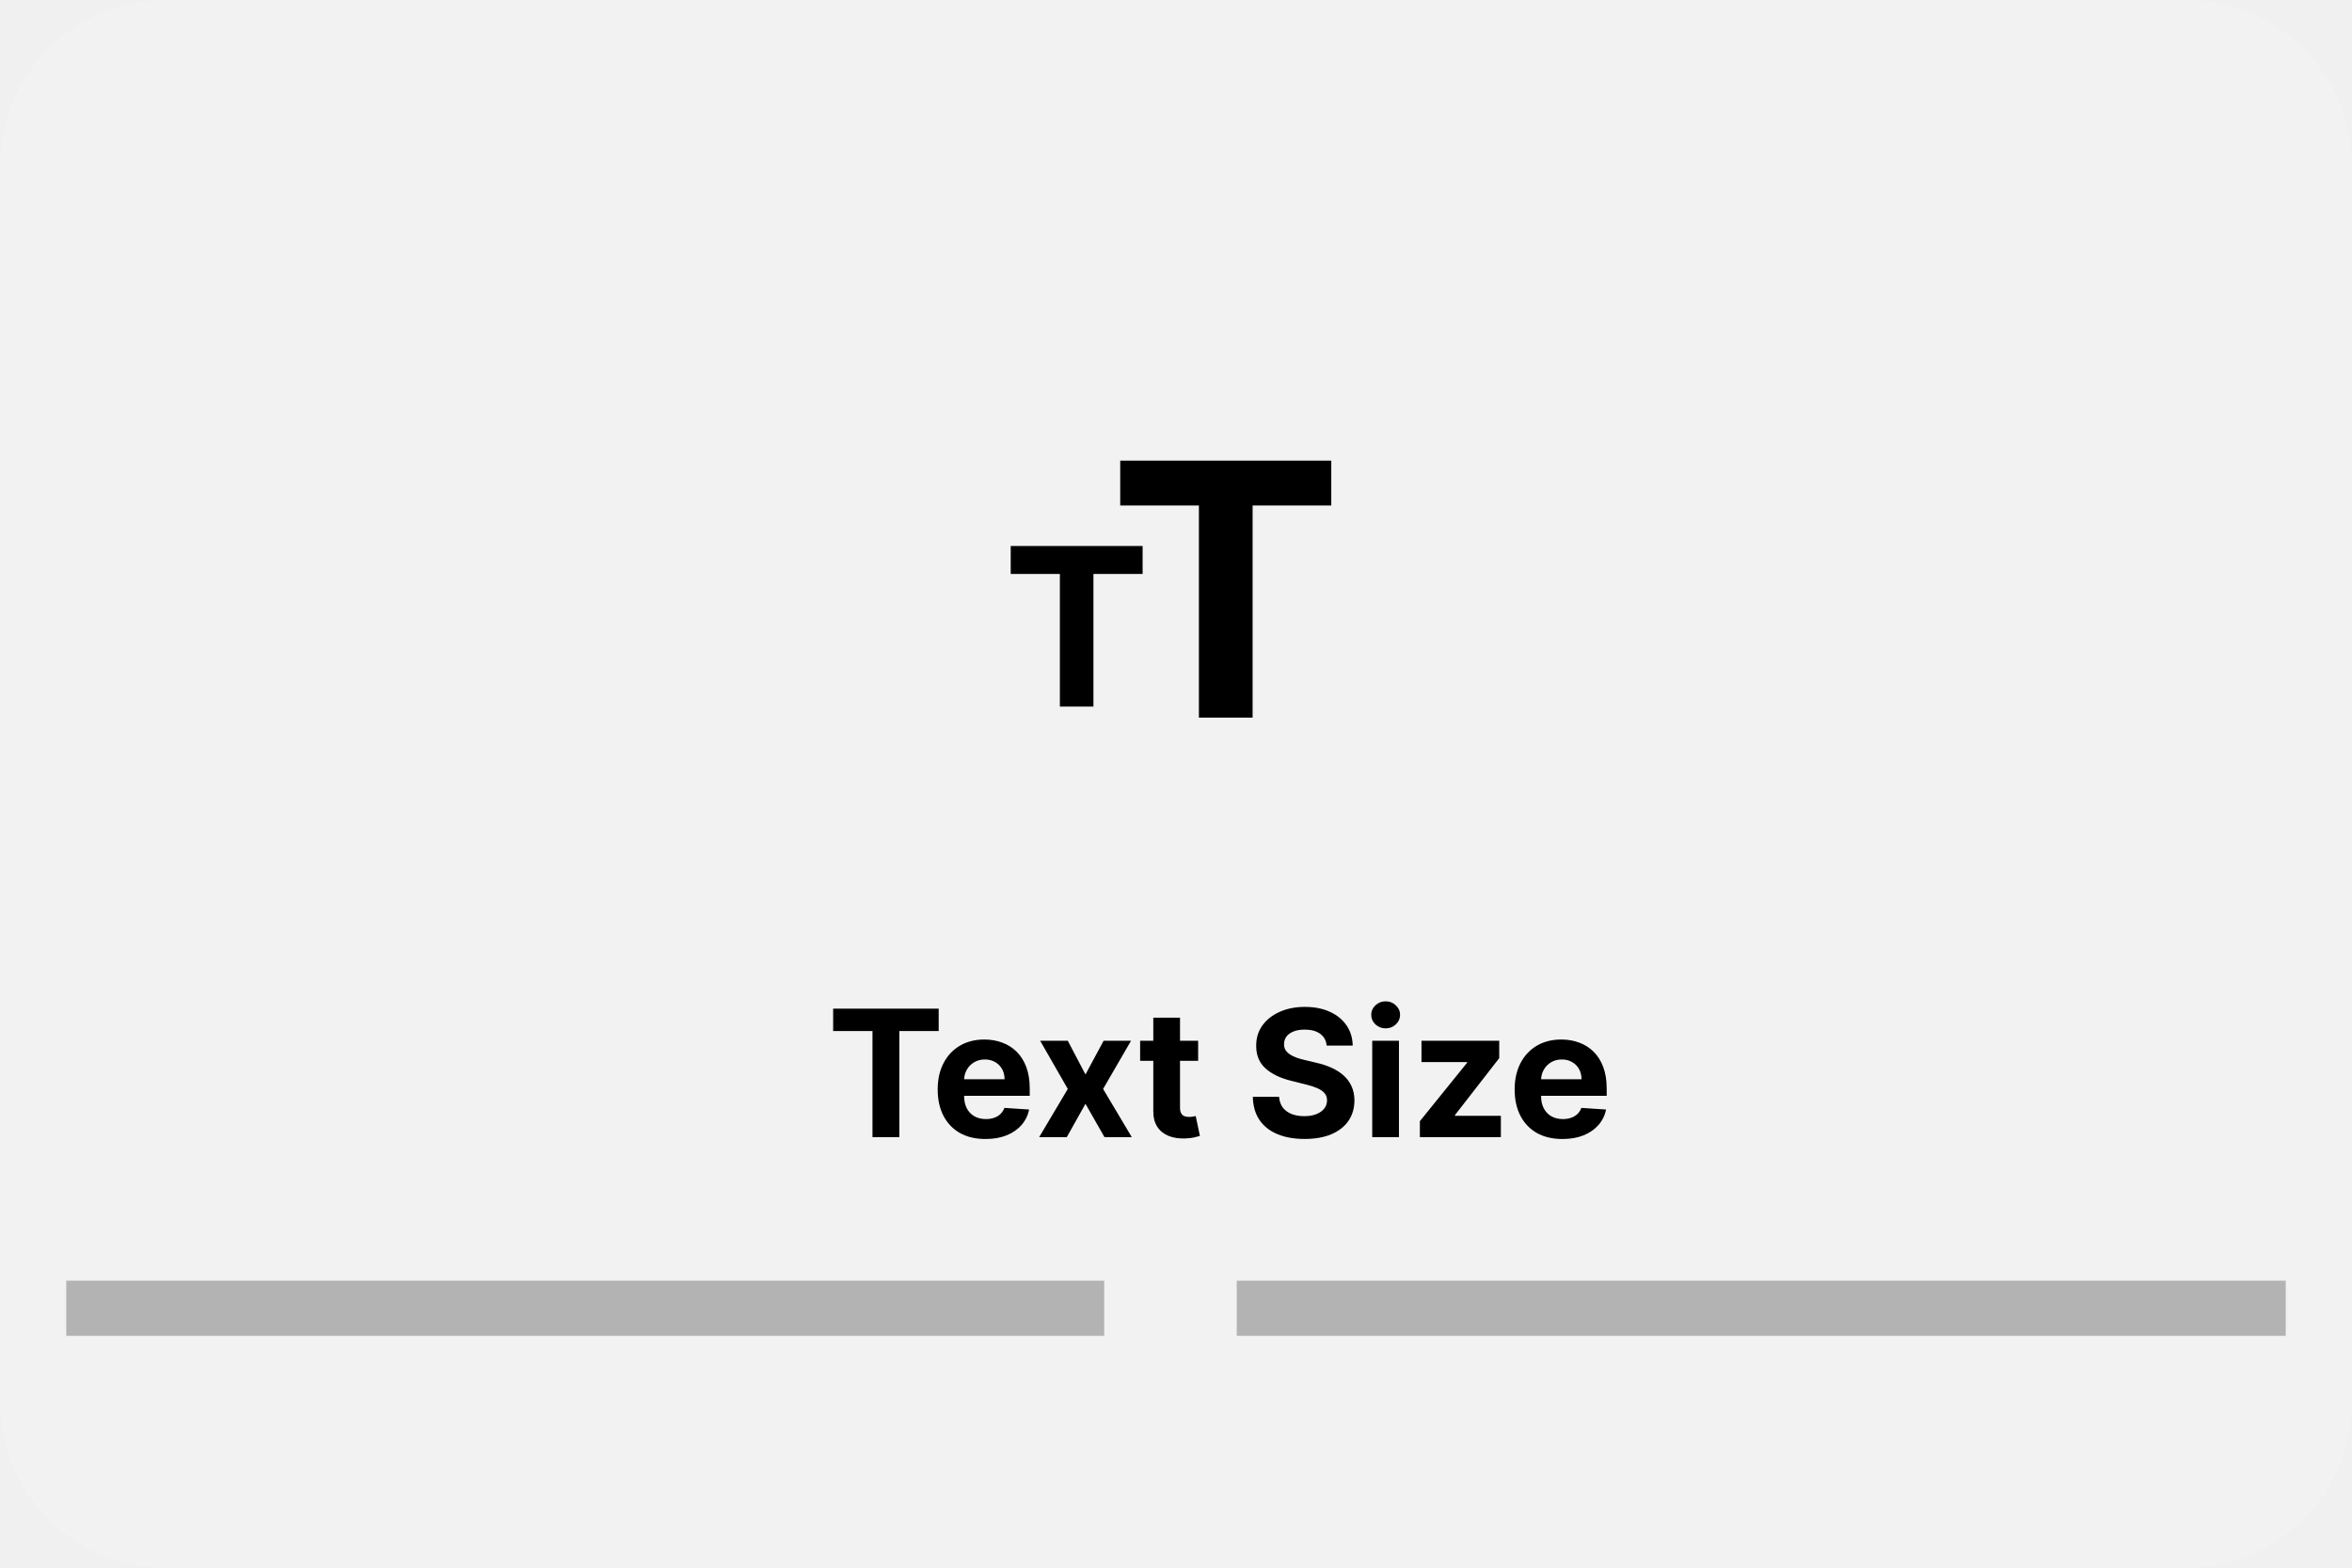
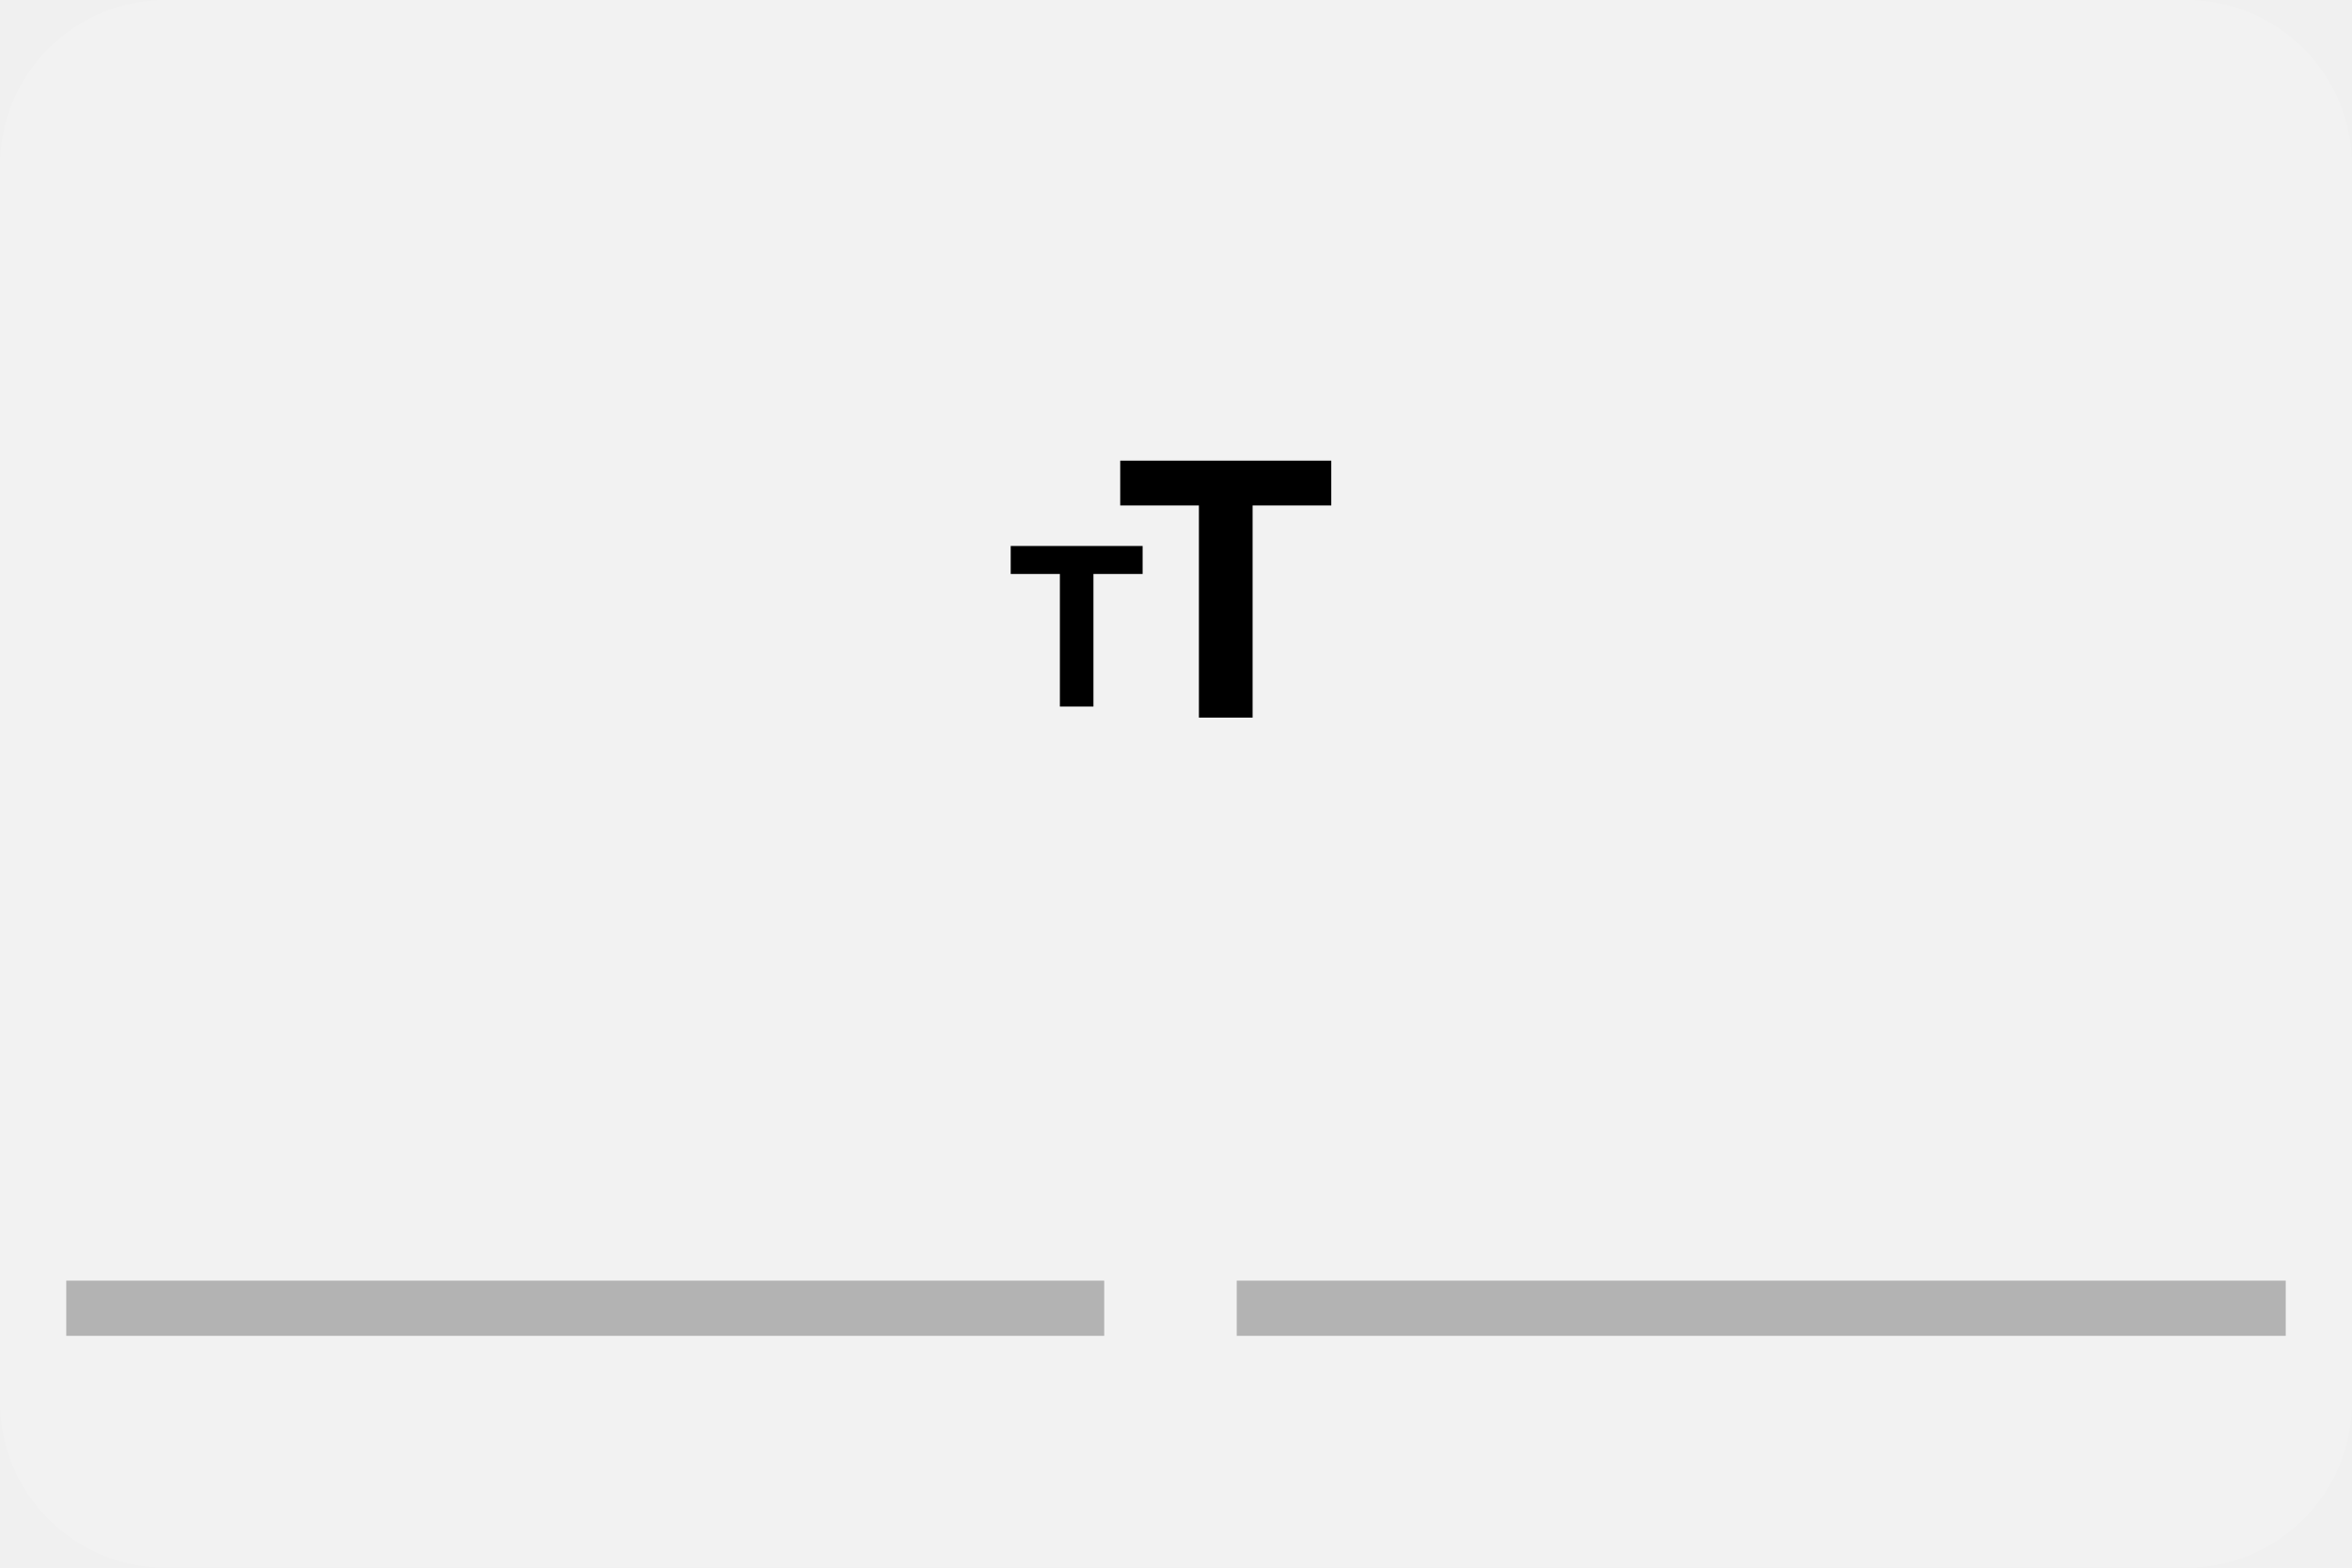
<svg xmlns="http://www.w3.org/2000/svg" width="213" height="142" viewBox="0 0 213 142" fill="none">
-   <g clip-path="url(#clip0_316_77)">
-     <rect width="213" height="142" rx="15" fill="white" fill-opacity="0.13" />
-     <path d="M75.451 93.392V91.364H85.008V93.392H81.445V103H79.013V93.392H75.451ZM89.248 103.17C88.35 103.17 87.577 102.989 86.93 102.625C86.286 102.258 85.79 101.739 85.441 101.068C85.093 100.394 84.918 99.597 84.918 98.676C84.918 97.778 85.093 96.99 85.441 96.312C85.79 95.635 86.28 95.106 86.913 94.727C87.549 94.349 88.295 94.159 89.151 94.159C89.727 94.159 90.263 94.252 90.759 94.438C91.259 94.619 91.695 94.894 92.066 95.261C92.441 95.629 92.733 96.091 92.941 96.648C93.149 97.201 93.254 97.849 93.254 98.591V99.256H85.884V97.756H90.975C90.975 97.407 90.899 97.099 90.748 96.829C90.596 96.561 90.386 96.35 90.117 96.199C89.852 96.044 89.543 95.966 89.191 95.966C88.824 95.966 88.498 96.051 88.214 96.222C87.933 96.388 87.714 96.614 87.555 96.898C87.396 97.178 87.314 97.49 87.31 97.835V99.261C87.31 99.693 87.39 100.066 87.549 100.381C87.712 100.695 87.941 100.938 88.237 101.108C88.532 101.278 88.882 101.364 89.288 101.364C89.557 101.364 89.803 101.326 90.026 101.25C90.25 101.174 90.441 101.061 90.6 100.909C90.759 100.758 90.88 100.572 90.964 100.352L93.202 100.5C93.089 101.038 92.856 101.508 92.504 101.909C92.155 102.307 91.704 102.617 91.151 102.841C90.602 103.061 89.968 103.17 89.248 103.17ZM96.7 94.273L98.302 97.324L99.944 94.273H102.427L99.898 98.636L102.495 103H100.023L98.302 99.983L96.609 103H94.109L96.7 98.636L94.2 94.273H96.7ZM108.506 94.273V96.091H103.251V94.273H108.506ZM104.444 92.182H106.864V100.318C106.864 100.542 106.898 100.716 106.967 100.841C107.035 100.962 107.129 101.047 107.251 101.097C107.376 101.146 107.52 101.17 107.683 101.17C107.796 101.17 107.91 101.161 108.023 101.142C108.137 101.119 108.224 101.102 108.285 101.091L108.665 102.892C108.544 102.93 108.374 102.973 108.154 103.023C107.934 103.076 107.667 103.108 107.353 103.119C106.77 103.142 106.258 103.064 105.819 102.886C105.383 102.708 105.044 102.432 104.802 102.057C104.559 101.682 104.44 101.208 104.444 100.636V92.182ZM120.144 94.71C120.099 94.252 119.904 93.896 119.559 93.642C119.214 93.388 118.746 93.261 118.156 93.261C117.754 93.261 117.415 93.318 117.138 93.432C116.862 93.542 116.65 93.695 116.502 93.892C116.358 94.089 116.286 94.312 116.286 94.562C116.279 94.771 116.322 94.953 116.417 95.108C116.515 95.263 116.65 95.398 116.82 95.511C116.991 95.621 117.188 95.718 117.411 95.801C117.635 95.881 117.873 95.949 118.127 96.006L119.173 96.256C119.68 96.369 120.146 96.521 120.57 96.71C120.995 96.9 121.362 97.133 121.673 97.409C121.983 97.686 122.224 98.011 122.394 98.386C122.568 98.761 122.657 99.191 122.661 99.676C122.657 100.388 122.476 101.006 122.116 101.528C121.76 102.047 121.245 102.451 120.57 102.739C119.9 103.023 119.091 103.165 118.144 103.165C117.205 103.165 116.387 103.021 115.69 102.733C114.996 102.445 114.455 102.019 114.065 101.455C113.678 100.886 113.476 100.184 113.457 99.347H115.837C115.864 99.737 115.976 100.062 116.173 100.324C116.373 100.581 116.64 100.777 116.974 100.909C117.311 101.038 117.692 101.102 118.116 101.102C118.532 101.102 118.894 101.042 119.201 100.92C119.512 100.799 119.752 100.631 119.923 100.415C120.093 100.199 120.178 99.951 120.178 99.671C120.178 99.409 120.101 99.189 119.945 99.011C119.794 98.833 119.57 98.682 119.275 98.557C118.983 98.432 118.625 98.318 118.201 98.216L116.934 97.898C115.953 97.659 115.178 97.286 114.61 96.778C114.042 96.271 113.76 95.587 113.763 94.727C113.76 94.023 113.947 93.407 114.326 92.881C114.709 92.354 115.233 91.943 115.9 91.648C116.567 91.352 117.324 91.204 118.173 91.204C119.036 91.204 119.79 91.352 120.434 91.648C121.082 91.943 121.585 92.354 121.945 92.881C122.305 93.407 122.491 94.017 122.502 94.71H120.144ZM124.271 103V94.273H126.691V103H124.271ZM125.487 93.148C125.127 93.148 124.818 93.028 124.56 92.79C124.307 92.547 124.18 92.258 124.18 91.921C124.18 91.587 124.307 91.301 124.56 91.062C124.818 90.82 125.127 90.699 125.487 90.699C125.846 90.699 126.153 90.82 126.407 91.062C126.665 91.301 126.793 91.587 126.793 91.921C126.793 92.258 126.665 92.547 126.407 92.79C126.153 93.028 125.846 93.148 125.487 93.148ZM128.585 103V101.557L132.857 96.267V96.204H128.732V94.273H135.772V95.847L131.761 101.006V101.068H135.92V103H128.585ZM141.498 103.17C140.6 103.17 139.827 102.989 139.18 102.625C138.536 102.258 138.04 101.739 137.691 101.068C137.343 100.394 137.168 99.597 137.168 98.676C137.168 97.778 137.343 96.99 137.691 96.312C138.04 95.635 138.53 95.106 139.163 94.727C139.799 94.349 140.545 94.159 141.401 94.159C141.977 94.159 142.513 94.252 143.009 94.438C143.509 94.619 143.945 94.894 144.316 95.261C144.691 95.629 144.983 96.091 145.191 96.648C145.399 97.201 145.504 97.849 145.504 98.591V99.256H138.134V97.756H143.225C143.225 97.407 143.149 97.099 142.998 96.829C142.846 96.561 142.636 96.35 142.367 96.199C142.102 96.044 141.793 95.966 141.441 95.966C141.074 95.966 140.748 96.051 140.464 96.222C140.183 96.388 139.964 96.614 139.805 96.898C139.646 97.178 139.564 97.49 139.56 97.835V99.261C139.56 99.693 139.64 100.066 139.799 100.381C139.962 100.695 140.191 100.938 140.487 101.108C140.782 101.278 141.132 101.364 141.538 101.364C141.807 101.364 142.053 101.326 142.276 101.25C142.5 101.174 142.691 101.061 142.85 100.909C143.009 100.758 143.13 100.572 143.214 100.352L145.452 100.5C145.339 101.038 145.106 101.508 144.754 101.909C144.405 102.307 143.954 102.617 143.401 102.841C142.852 103.061 142.218 103.17 141.498 103.17Z" fill="black" />
-     <path d="M101.449 45.784V41.727H120.562V45.784H113.438V65H108.574V45.784H101.449Z" fill="black" />
-     <path d="M91.531 51.99V49.455H103.477V51.99H99.023V64H95.984V51.99H91.531Z" fill="black" />
-     <rect x="6" y="116" width="94" height="5" fill="#B3B3B3" />
-     <rect x="112" y="116" width="95" height="5" fill="#B3B3B3" />
-   </g>
-   <defs>
-     <clipPath id="clip0_316_77">
-       <rect width="213" height="142" rx="15" fill="white" />
-     </clipPath>
-   </defs>
+   <rect width="213" height="142" rx="15" fill="white" fill-opacity="0.13" />
+   <path d="M101.449 45.784V41.727H120.562V45.784H113.438V65H108.574V45.784H101.449Z" fill="black" />
+   <path d="M91.531 51.99V49.455H103.477V51.99H99.023V64H95.984V51.99H91.531Z" fill="black" />
+   <rect x="6" y="116" width="94" height="5" fill="#B3B3B3" />
+   <rect x="112" y="116" width="95" height="5" fill="#B3B3B3" />
</svg>
